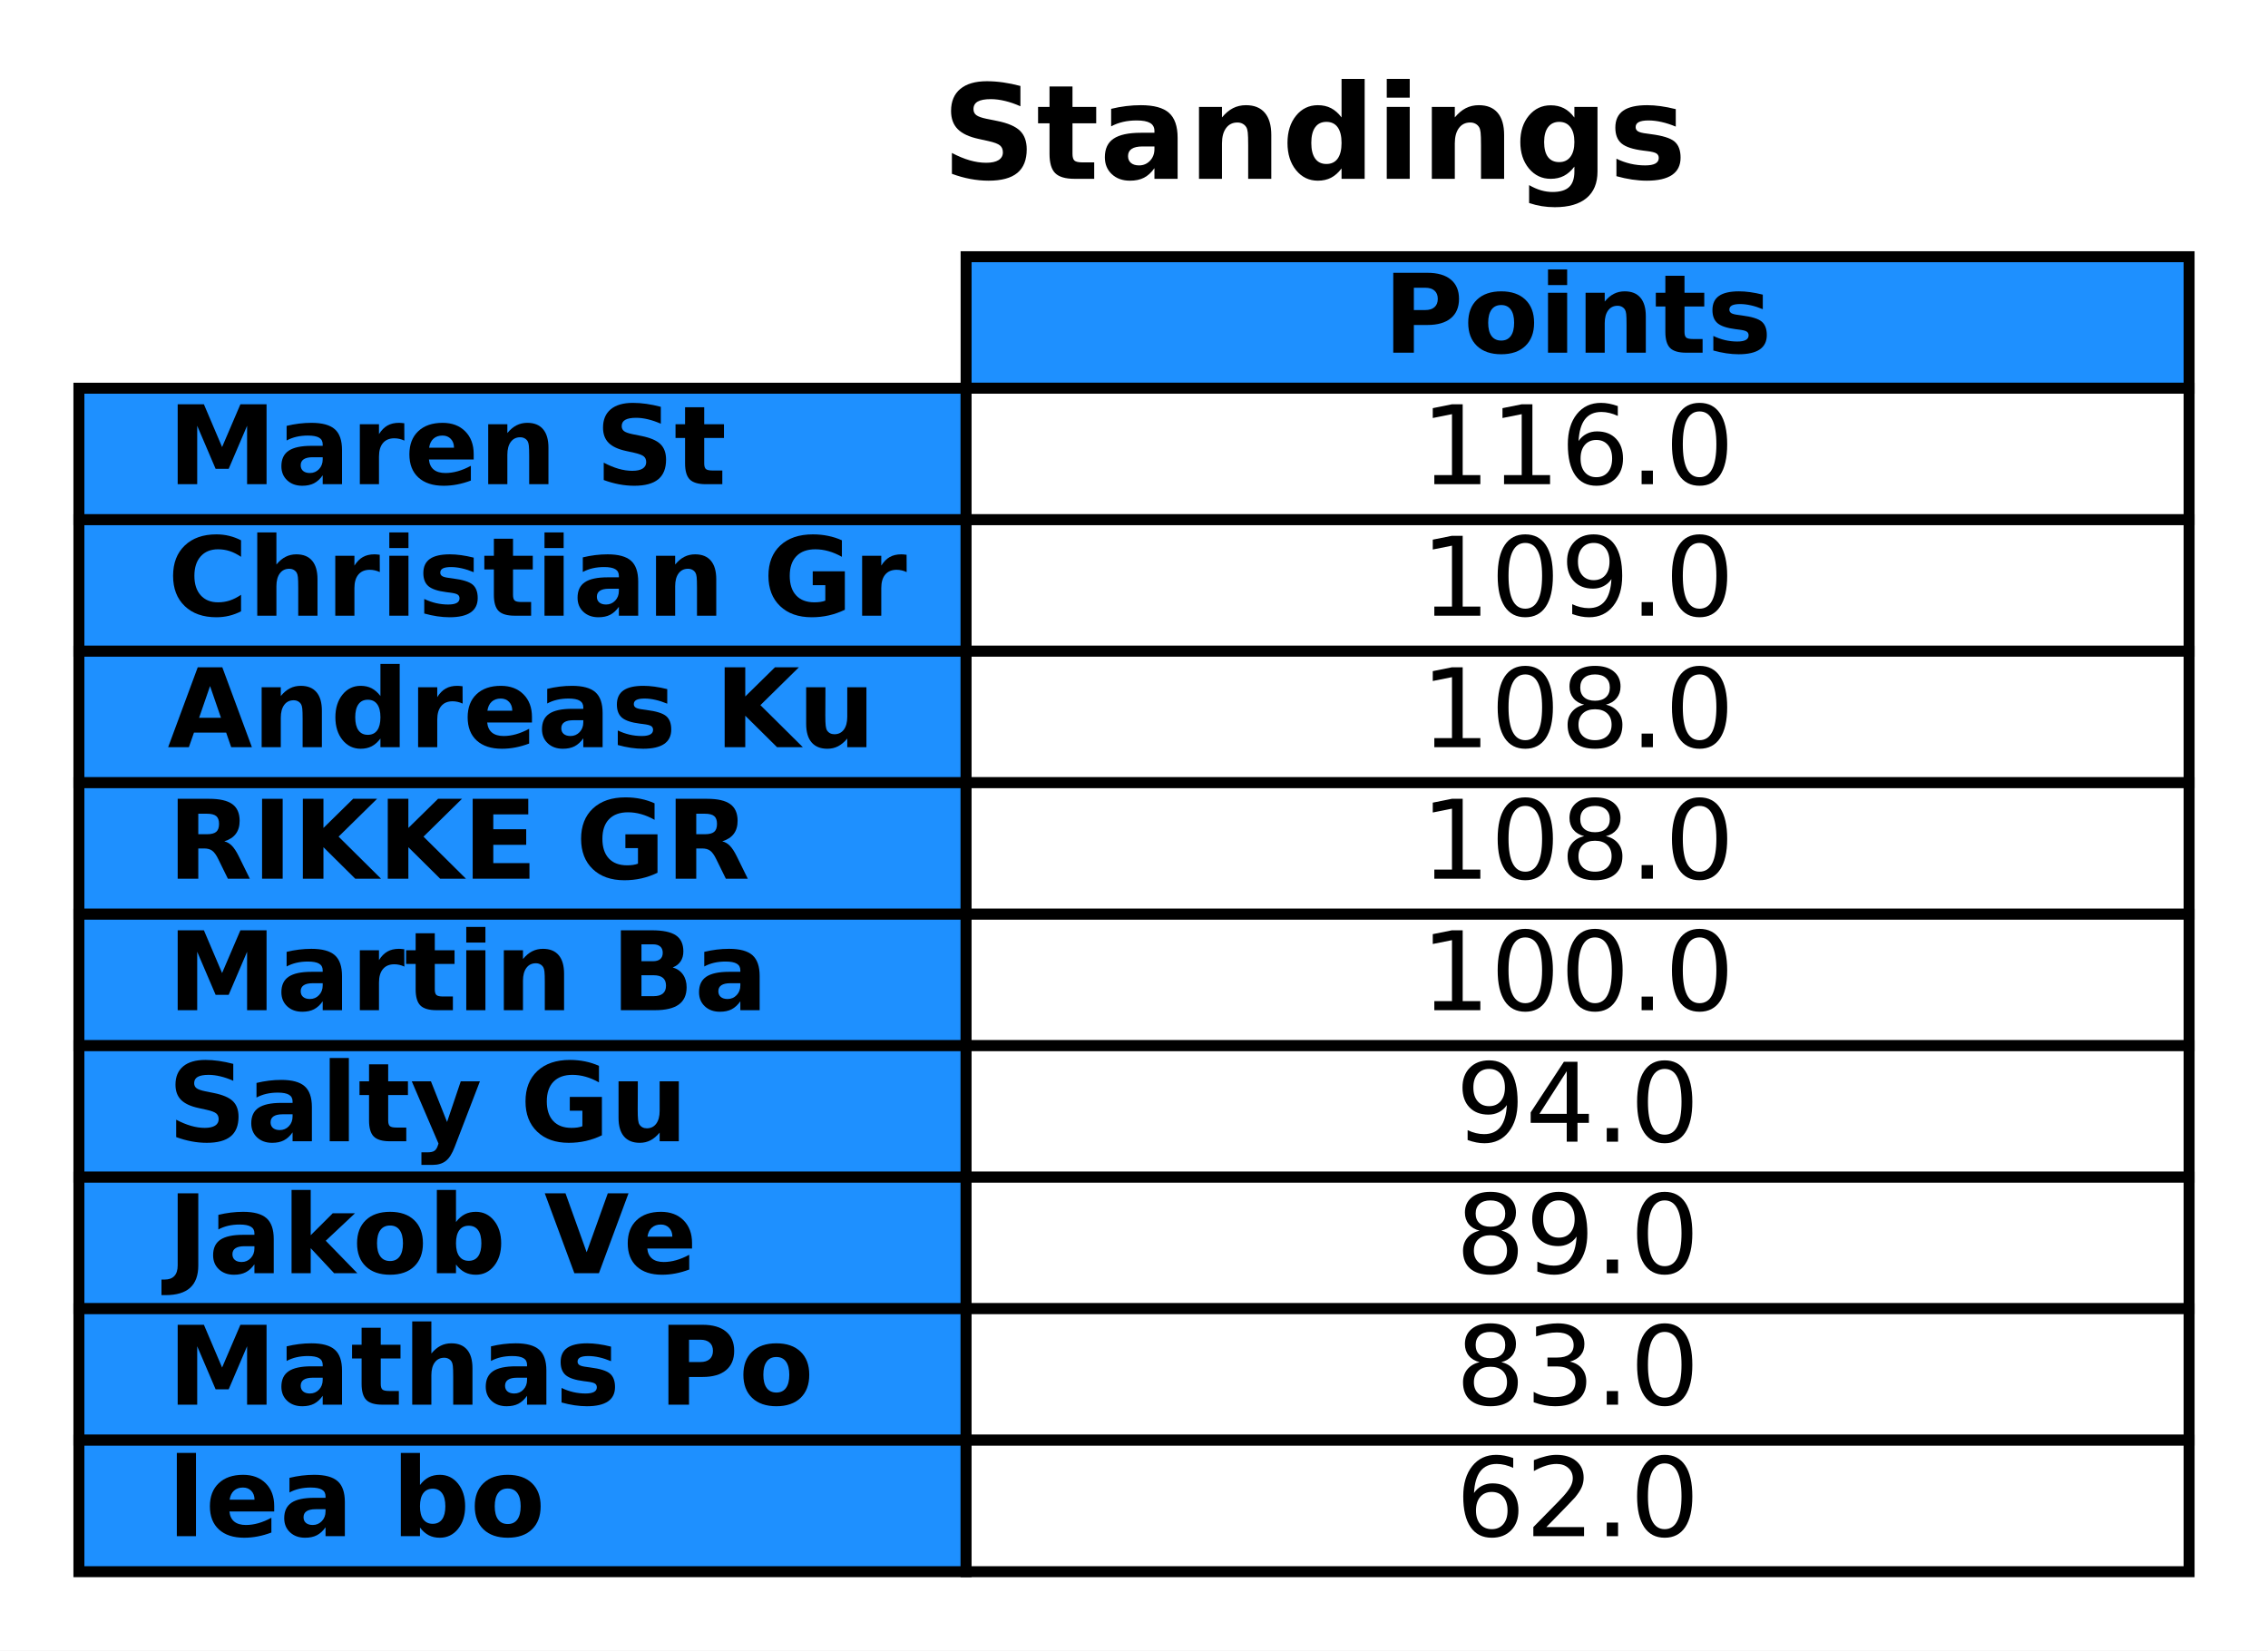
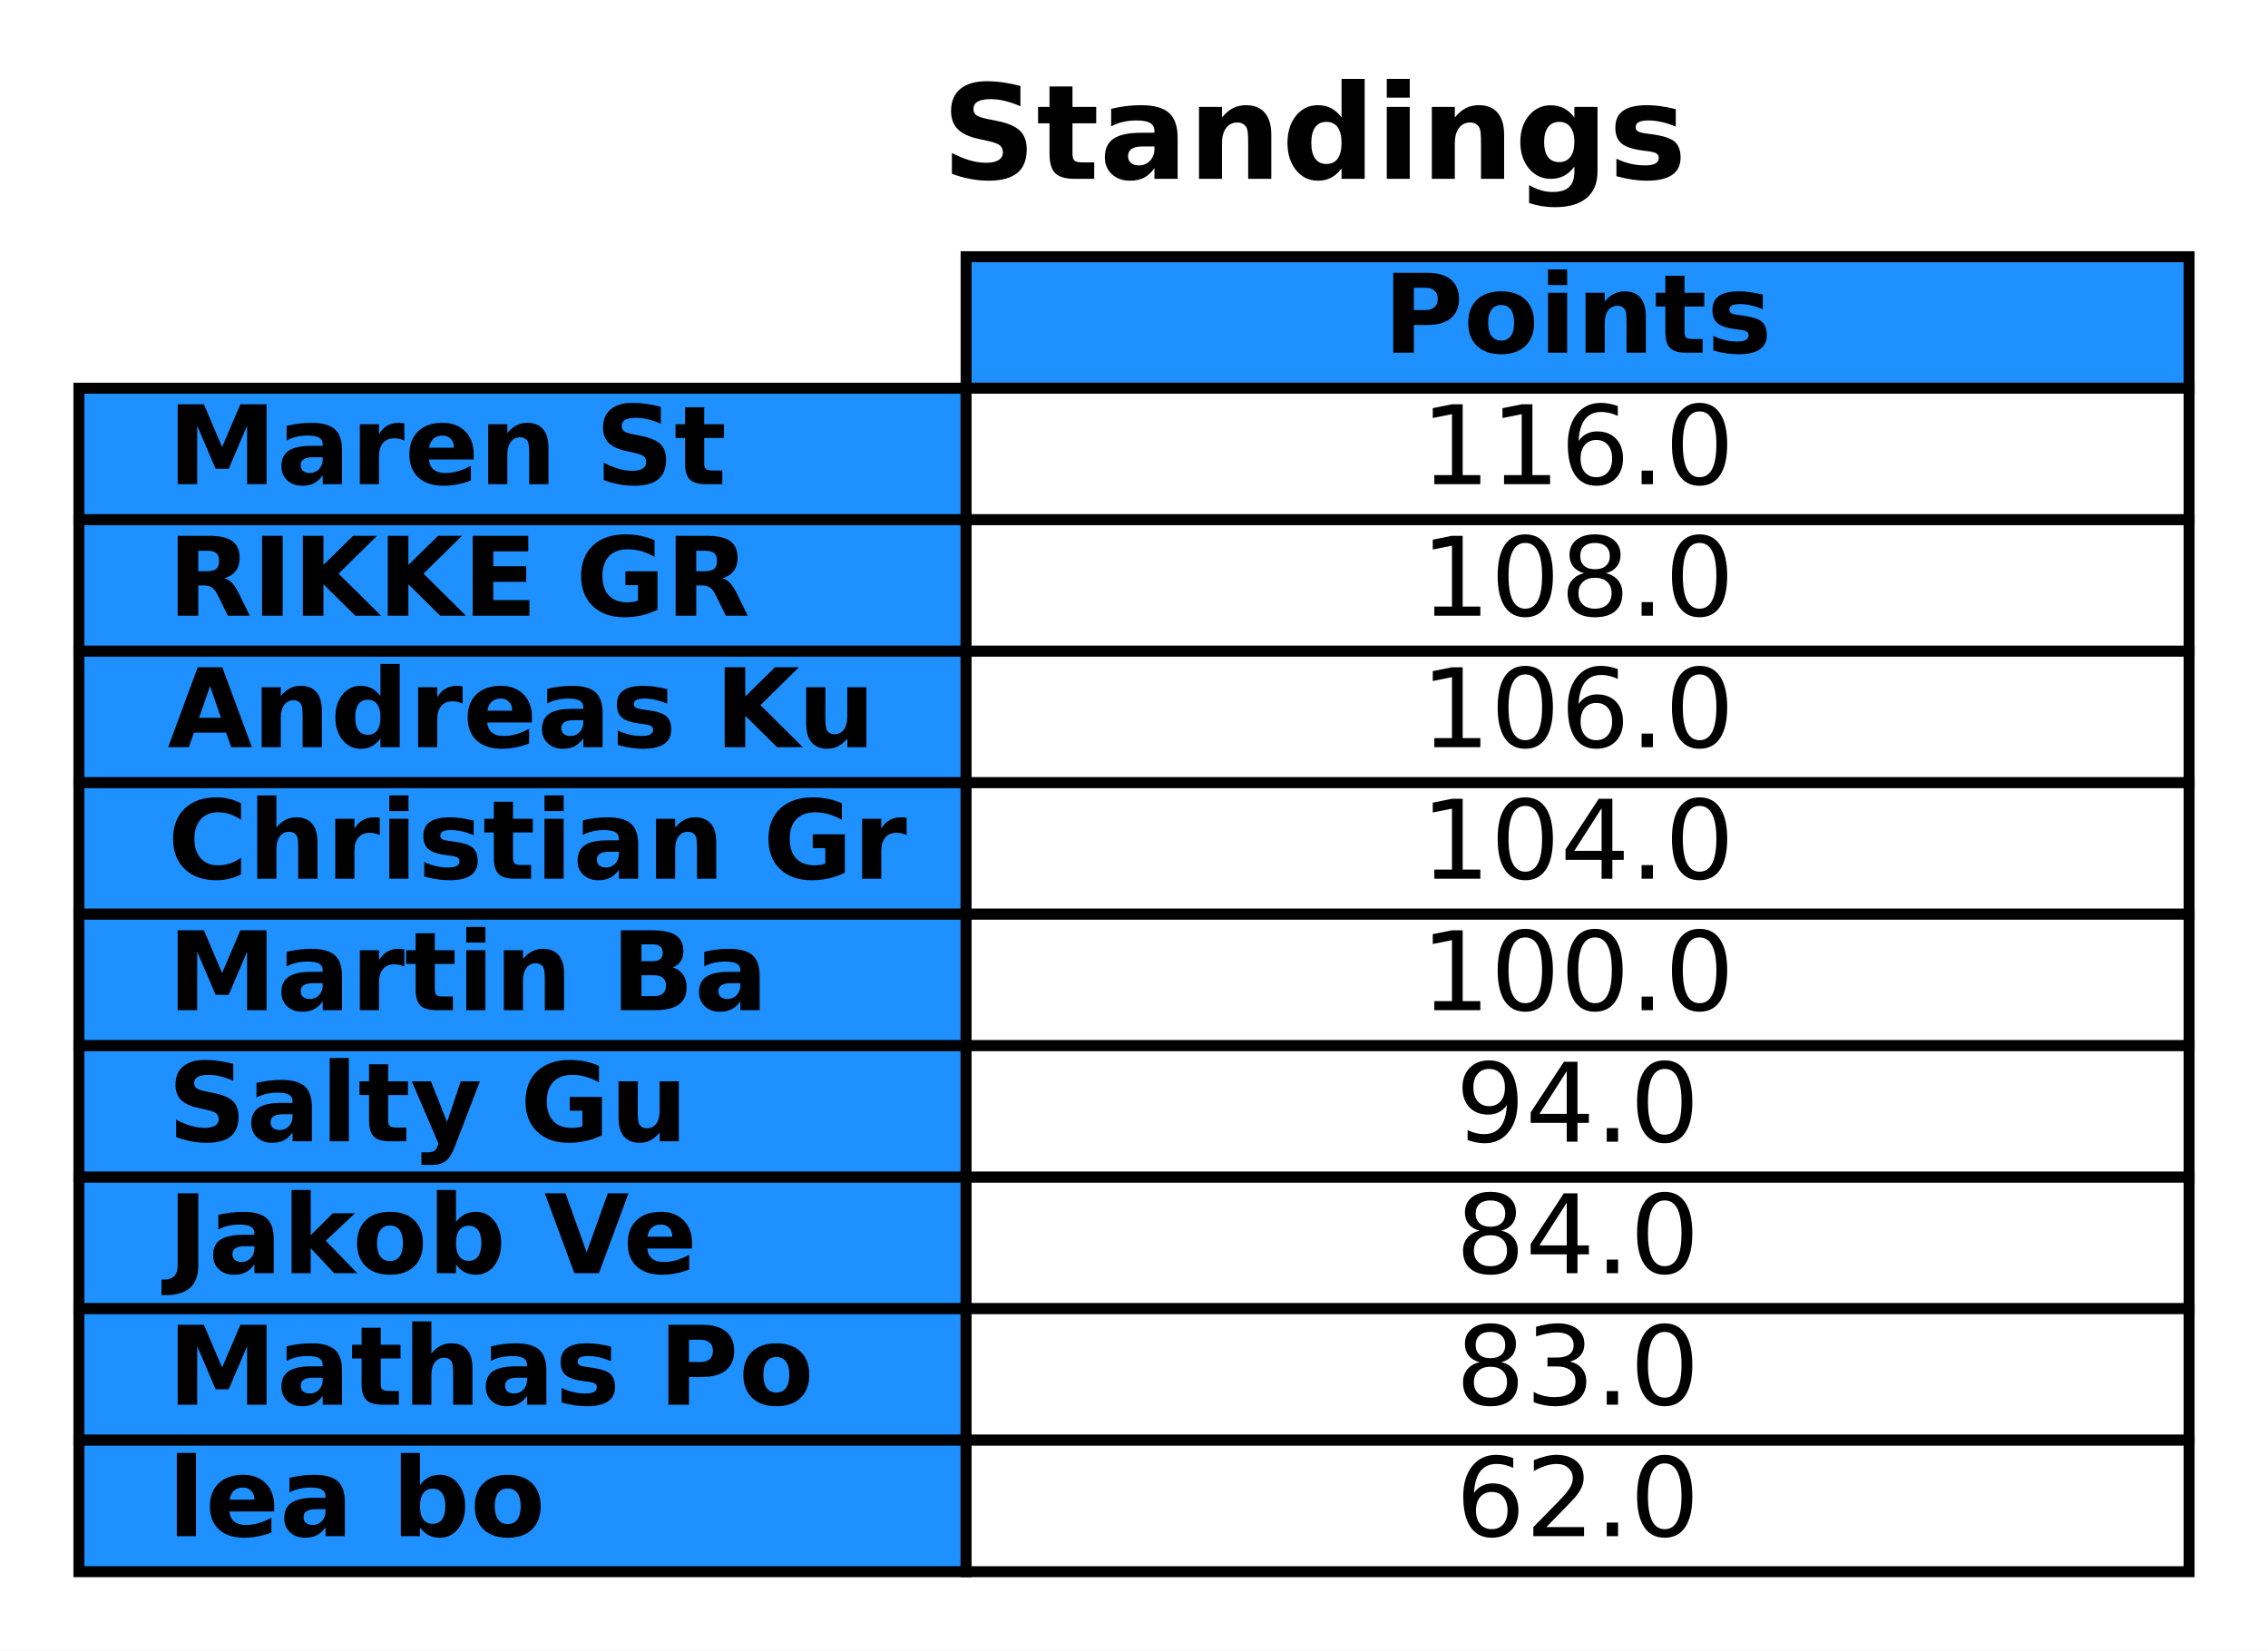
<svg xmlns="http://www.w3.org/2000/svg" xmlns:xlink="http://www.w3.org/1999/xlink" width="206.957pt" height="150.627pt" viewBox="0 0 206.957 150.627" version="1.1">
  <defs>
    <style type="text/css">*{stroke-linejoin: round; stroke-linecap: butt}</style>
  </defs>
  <g id="figure_1">
    <g id="patch_1">
      <path d="M 0 150.627  L 206.957 150.627  L 206.957 0  L 0 0  z " style="fill: #ffffff" />
    </g>
    <g id="axes_1">
      <g id="table_1">
        <g id="patch_2">
          <path d="M 88.157 35.427  L 199.757 35.427  L 199.757 23.427  L 88.157 23.427  z " style="fill: #1e90ff; stroke: #000000; stroke-linejoin: miter" />
        </g>
        <g id="text_1">
          <g transform="translate(126.2178 32.1863) scale(0.1 -0.1)">
            <defs>
              <path id="DejaVuSans-Bold-50" d="M 588 4666  L 2584 4666  Q 3475 4666 3951 4270  Q 4428 3875 4428 3144  Q 4428 2409 3951 2014  Q 3475 1619 2584 1619  L 1791 1619  L 1791 0  L 588 0  L 588 4666  z M 1791 3794  L 1791 2491  L 2456 2491  Q 2806 2491 2997 2661  Q 3188 2831 3188 3144  Q 3188 3456 2997 3625  Q 2806 3794 2456 3794  L 1791 3794  z " transform="scale(0.015625)" />
              <path id="DejaVuSans-Bold-6f" d="M 2203 2784  Q 1831 2784 1636 2517  Q 1441 2250 1441 1747  Q 1441 1244 1636 976  Q 1831 709 2203 709  Q 2569 709 2762 976  Q 2956 1244 2956 1747  Q 2956 2250 2762 2517  Q 2569 2784 2203 2784  z M 2203 3584  Q 3106 3584 3614 3096  Q 4122 2609 4122 1747  Q 4122 884 3614 396  Q 3106 -91 2203 -91  Q 1297 -91 786 396  Q 275 884 275 1747  Q 275 2609 786 3096  Q 1297 3584 2203 3584  z " transform="scale(0.015625)" />
              <path id="DejaVuSans-Bold-69" d="M 538 3500  L 1656 3500  L 1656 0  L 538 0  L 538 3500  z M 538 4863  L 1656 4863  L 1656 3950  L 538 3950  L 538 4863  z " transform="scale(0.015625)" />
              <path id="DejaVuSans-Bold-6e" d="M 4056 2131  L 4056 0  L 2931 0  L 2931 347  L 2931 1631  Q 2931 2084 2911 2256  Q 2891 2428 2841 2509  Q 2775 2619 2662 2680  Q 2550 2741 2406 2741  Q 2056 2741 1856 2470  Q 1656 2200 1656 1722  L 1656 0  L 538 0  L 538 3500  L 1656 3500  L 1656 2988  Q 1909 3294 2193 3439  Q 2478 3584 2822 3584  Q 3428 3584 3742 3212  Q 4056 2841 4056 2131  z " transform="scale(0.015625)" />
              <path id="DejaVuSans-Bold-74" d="M 1759 4494  L 1759 3500  L 2913 3500  L 2913 2700  L 1759 2700  L 1759 1216  Q 1759 972 1856 886  Q 1953 800 2241 800  L 2816 800  L 2816 0  L 1856 0  Q 1194 0 917 276  Q 641 553 641 1216  L 641 2700  L 84 2700  L 84 3500  L 641 3500  L 641 4494  L 1759 4494  z " transform="scale(0.015625)" />
              <path id="DejaVuSans-Bold-73" d="M 3272 3391  L 3272 2541  Q 2913 2691 2578 2766  Q 2244 2841 1947 2841  Q 1628 2841 1473 2761  Q 1319 2681 1319 2516  Q 1319 2381 1436 2309  Q 1553 2238 1856 2203  L 2053 2175  Q 2913 2066 3209 1816  Q 3506 1566 3506 1031  Q 3506 472 3093 190  Q 2681 -91 1863 -91  Q 1516 -91 1145 -36  Q 775 19 384 128  L 384 978  Q 719 816 1070 734  Q 1422 653 1784 653  Q 2113 653 2278 743  Q 2444 834 2444 1013  Q 2444 1163 2330 1236  Q 2216 1309 1875 1350  L 1678 1375  Q 931 1469 631 1722  Q 331 1975 331 2491  Q 331 3047 712 3315  Q 1094 3584 1881 3584  Q 2191 3584 2531 3537  Q 2872 3491 3272 3391  z " transform="scale(0.015625)" />
            </defs>
            <use xlink:href="#DejaVuSans-Bold-50" />
            <use xlink:href="#DejaVuSans-Bold-6f" x="73.291" />
            <use xlink:href="#DejaVuSans-Bold-69" x="141.992" />
            <use xlink:href="#DejaVuSans-Bold-6e" x="176.27" />
            <use xlink:href="#DejaVuSans-Bold-74" x="247.461" />
            <use xlink:href="#DejaVuSans-Bold-73" x="295.264" />
          </g>
        </g>
        <g id="patch_3">
          <path d="M 7.2 47.427  L 88.157 47.427  L 88.157 35.427  L 7.2 35.427  z " style="fill: #1e90ff; stroke: #000000; stroke-linejoin: miter" />
        </g>
        <g id="text_2">
          <g transform="translate(15.29569 44.1863) scale(0.1 -0.1)">
            <defs>
              <path id="DejaVuSans-Bold-4d" d="M 588 4666  L 2119 4666  L 3181 2169  L 4250 4666  L 5778 4666  L 5778 0  L 4641 0  L 4641 3413  L 3566 897  L 2803 897  L 1728 3413  L 1728 0  L 588 0  L 588 4666  z " transform="scale(0.015625)" />
              <path id="DejaVuSans-Bold-61" d="M 2106 1575  Q 1756 1575 1579 1456  Q 1403 1338 1403 1106  Q 1403 894 1545 773  Q 1688 653 1941 653  Q 2256 653 2472 879  Q 2688 1106 2688 1447  L 2688 1575  L 2106 1575  z M 3816 1997  L 3816 0  L 2688 0  L 2688 519  Q 2463 200 2181 54  Q 1900 -91 1497 -91  Q 953 -91 614 226  Q 275 544 275 1050  Q 275 1666 698 1953  Q 1122 2241 2028 2241  L 2688 2241  L 2688 2328  Q 2688 2594 2478 2717  Q 2269 2841 1825 2841  Q 1466 2841 1156 2769  Q 847 2697 581 2553  L 581 3406  Q 941 3494 1303 3539  Q 1666 3584 2028 3584  Q 2975 3584 3395 3211  Q 3816 2838 3816 1997  z " transform="scale(0.015625)" />
              <path id="DejaVuSans-Bold-72" d="M 3138 2547  Q 2991 2616 2845 2648  Q 2700 2681 2553 2681  Q 2122 2681 1889 2404  Q 1656 2128 1656 1613  L 1656 0  L 538 0  L 538 3500  L 1656 3500  L 1656 2925  Q 1872 3269 2151 3426  Q 2431 3584 2822 3584  Q 2878 3584 2943 3579  Q 3009 3575 3134 3559  L 3138 2547  z " transform="scale(0.015625)" />
              <path id="DejaVuSans-Bold-65" d="M 4031 1759  L 4031 1441  L 1416 1441  Q 1456 1047 1700 850  Q 1944 653 2381 653  Q 2734 653 3104 758  Q 3475 863 3866 1075  L 3866 213  Q 3469 63 3072 -14  Q 2675 -91 2278 -91  Q 1328 -91 801 392  Q 275 875 275 1747  Q 275 2603 792 3093  Q 1309 3584 2216 3584  Q 3041 3584 3536 3087  Q 4031 2591 4031 1759  z M 2881 2131  Q 2881 2450 2695 2645  Q 2509 2841 2209 2841  Q 1884 2841 1681 2658  Q 1478 2475 1428 2131  L 2881 2131  z " transform="scale(0.015625)" />
              <path id="DejaVuSans-Bold-20" transform="scale(0.015625)" />
              <path id="DejaVuSans-Bold-53" d="M 3834 4519  L 3834 3531  Q 3450 3703 3084 3790  Q 2719 3878 2394 3878  Q 1963 3878 1756 3759  Q 1550 3641 1550 3391  Q 1550 3203 1689 3098  Q 1828 2994 2194 2919  L 2706 2816  Q 3484 2659 3812 2340  Q 4141 2022 4141 1434  Q 4141 663 3683 286  Q 3225 -91 2284 -91  Q 1841 -91 1394 -6  Q 947 78 500 244  L 500 1259  Q 947 1022 1364 901  Q 1781 781 2169 781  Q 2563 781 2772 912  Q 2981 1044 2981 1288  Q 2981 1506 2839 1625  Q 2697 1744 2272 1838  L 1806 1941  Q 1106 2091 782 2419  Q 459 2747 459 3303  Q 459 4000 909 4375  Q 1359 4750 2203 4750  Q 2588 4750 2994 4692  Q 3400 4634 3834 4519  z " transform="scale(0.015625)" />
            </defs>
            <use xlink:href="#DejaVuSans-Bold-4d" />
            <use xlink:href="#DejaVuSans-Bold-61" x="99.512" />
            <use xlink:href="#DejaVuSans-Bold-72" x="166.992" />
            <use xlink:href="#DejaVuSans-Bold-65" x="216.309" />
            <use xlink:href="#DejaVuSans-Bold-6e" x="284.131" />
            <use xlink:href="#DejaVuSans-Bold-20" x="355.322" />
            <use xlink:href="#DejaVuSans-Bold-53" x="390.137" />
            <use xlink:href="#DejaVuSans-Bold-74" x="462.158" />
          </g>
        </g>
        <g id="patch_4">
          <path d="M 88.157 47.427  L 199.757 47.427  L 199.757 35.427  L 88.157 35.427  z " style="fill: #ffffff; stroke: #000000; stroke-linejoin: miter" />
        </g>
        <g id="text_3">
          <g transform="translate(129.6428 44.1863) scale(0.1 -0.1)">
            <defs>
              <path id="DejaVuSans-31" d="M 794 531  L 1825 531  L 1825 4091  L 703 3866  L 703 4441  L 1819 4666  L 2450 4666  L 2450 531  L 3481 531  L 3481 0  L 794 0  L 794 531  z " transform="scale(0.015625)" />
              <path id="DejaVuSans-36" d="M 2113 2584  Q 1688 2584 1439 2293  Q 1191 2003 1191 1497  Q 1191 994 1439 701  Q 1688 409 2113 409  Q 2538 409 2786 701  Q 3034 994 3034 1497  Q 3034 2003 2786 2293  Q 2538 2584 2113 2584  z M 3366 4563  L 3366 3988  Q 3128 4100 2886 4159  Q 2644 4219 2406 4219  Q 1781 4219 1451 3797  Q 1122 3375 1075 2522  Q 1259 2794 1537 2939  Q 1816 3084 2150 3084  Q 2853 3084 3261 2657  Q 3669 2231 3669 1497  Q 3669 778 3244 343  Q 2819 -91 2113 -91  Q 1303 -91 875 529  Q 447 1150 447 2328  Q 447 3434 972 4092  Q 1497 4750 2381 4750  Q 2619 4750 2861 4703  Q 3103 4656 3366 4563  z " transform="scale(0.015625)" />
              <path id="DejaVuSans-2e" d="M 684 794  L 1344 794  L 1344 0  L 684 0  L 684 794  z " transform="scale(0.015625)" />
              <path id="DejaVuSans-30" d="M 2034 4250  Q 1547 4250 1301 3770  Q 1056 3291 1056 2328  Q 1056 1369 1301 889  Q 1547 409 2034 409  Q 2525 409 2770 889  Q 3016 1369 3016 2328  Q 3016 3291 2770 3770  Q 2525 4250 2034 4250  z M 2034 4750  Q 2819 4750 3233 4129  Q 3647 3509 3647 2328  Q 3647 1150 3233 529  Q 2819 -91 2034 -91  Q 1250 -91 836 529  Q 422 1150 422 2328  Q 422 3509 836 4129  Q 1250 4750 2034 4750  z " transform="scale(0.015625)" />
            </defs>
            <use xlink:href="#DejaVuSans-31" />
            <use xlink:href="#DejaVuSans-31" x="63.623" />
            <use xlink:href="#DejaVuSans-36" x="127.246" />
            <use xlink:href="#DejaVuSans-2e" x="190.869" />
            <use xlink:href="#DejaVuSans-30" x="222.656" />
          </g>
        </g>
        <g id="patch_5">
          <path d="M 7.2 59.427  L 88.157 59.427  L 88.157 47.427  L 7.2 47.427  z " style="fill: #1e90ff; stroke: #000000; stroke-linejoin: miter" />
        </g>
        <g id="text_4">
          <g transform="translate(15.29569 56.1863) scale(0.1 -0.1)">
            <defs>
+               <path id="DejaVuSans-Bold-52" d="M 2297 2597  Q 2675 2597 2839 2737  Q 3003 2878 3003 3200  Q 3003 3519 2839 3656  Q 2675 3794 2297 3794  L 1791 3794  L 1791 2597  L 2297 2597  z M 1791 1766  L 1791 0  L 588 0  L 588 4666  L 2425 4666  Q 3347 4666 3776 4356  Q 4206 4047 4206 3378  Q 4206 2916 3982 2619  Q 3759 2322 3309 2181  Q 3556 2125 3751 1926  Q 3947 1728 4147 1325  L 4800 0  L 3519 0  L 2950 1159  Q 2778 1509 2601 1637  Q 2425 1766 2131 1766  L 1791 1766  z " transform="scale(0.015625)" />
+               <path id="DejaVuSans-Bold-49" d="M 588 4666  L 1791 4666  L 1791 0  L 588 0  L 588 4666  z " transform="scale(0.015625)" />
+               <path id="DejaVuSans-Bold-4b" d="M 588 4666  L 1791 4666  L 1791 2963  L 3525 4666  L 4922 4666  L 2675 2456  L 5153 0  L 3647 0  L 1791 1838  L 1791 0  L 588 0  L 588 4666  z " transform="scale(0.015625)" />
+               <path id="DejaVuSans-Bold-45" d="M 588 4666  L 3834 4666  L 3834 3756  L 1791 3756  L 1791 2888  L 3713 2888  L 3713 1978  L 1791 1978  L 1791 909  L 3903 909  L 3903 0  L 588 0  L 588 4666  z " transform="scale(0.015625)" />
+               <path id="DejaVuSans-Bold-47" d="M 4781 347  Q 4331 128 3847 18  Q 3363 -91 2847 -91  Q 1681 -91 1000 561  Q 319 1213 319 2328  Q 319 3456 1012 4103  Q 1706 4750 2913 4750  Q 3378 4750 3804 4662  Q 4231 4575 4609 4403  L 4609 3438  Q 4219 3659 3833 3768  Q 3447 3878 3059 3878  Q 2341 3878 1952 3476  Q 1563 3075 1563 2328  Q 1563 1588 1938 1184  Q 2313 781 3003 781  Q 3191 781 3352 804  Q 3513 828 3641 878  L 3641 1784  L 2906 1784  L 2906 2591  L 4781 2591  L 4781 347  z " transform="scale(0.015625)" />
+             </defs>
+             <use xlink:href="#DejaVuSans-Bold-52" />
+             <use xlink:href="#DejaVuSans-Bold-49" x="77.002" />
+             <use xlink:href="#DejaVuSans-Bold-4b" x="114.209" />
+             <use xlink:href="#DejaVuSans-Bold-4b" x="191.699" />
+             <use xlink:href="#DejaVuSans-Bold-45" x="269.189" />
+             <use xlink:href="#DejaVuSans-Bold-20" x="337.5" />
+             <use xlink:href="#DejaVuSans-Bold-47" x="372.314" />
+             <use xlink:href="#DejaVuSans-Bold-52" x="454.395" />
+           </g>
+         </g>
+         <g id="patch_6">
+           <path d="M 88.157 59.427  L 199.757 59.427  L 199.757 47.427  L 88.157 47.427  z " style="fill: #ffffff; stroke: #000000; stroke-linejoin: miter" />
+         </g>
+         <g id="text_5">
+           <g transform="translate(129.6428 56.1863) scale(0.1 -0.1)">
+             <defs>
+               <path id="DejaVuSans-38" d="M 2034 2216  Q 1584 2216 1326 1975  Q 1069 1734 1069 1313  Q 1069 891 1326 650  Q 1584 409 2034 409  Q 2484 409 2743 651  Q 3003 894 3003 1313  Q 3003 1734 2745 1975  Q 2488 2216 2034 2216  z M 1403 2484  Q 997 2584 770 2862  Q 544 3141 544 3541  Q 544 4100 942 4425  Q 1341 4750 2034 4750  Q 2731 4750 3128 4425  Q 3525 4100 3525 3541  Q 3525 3141 3298 2862  Q 3072 2584 2669 2484  Q 3125 2378 3379 2068  Q 3634 1759 3634 1313  Q 3634 634 3220 271  Q 2806 -91 2034 -91  Q 1263 -91 848 271  Q 434 634 434 1313  Q 434 1759 690 2068  Q 947 2378 1403 2484  z M 1172 3481  Q 1172 3119 1398 2916  Q 1625 2713 2034 2713  Q 2441 2713 2670 2916  Q 2900 3119 2900 3481  Q 2900 3844 2670 4047  Q 2441 4250 2034 4250  Q 1625 4250 1398 4047  Q 1172 3844 1172 3481  z " transform="scale(0.015625)" />
+             </defs>
+             <use xlink:href="#DejaVuSans-31" />
+             <use xlink:href="#DejaVuSans-30" x="63.623" />
+             <use xlink:href="#DejaVuSans-38" x="127.246" />
+             <use xlink:href="#DejaVuSans-2e" x="190.869" />
+             <use xlink:href="#DejaVuSans-30" x="222.656" />
+           </g>
+         </g>
+         <g id="patch_7">
+           <path d="M 7.2 71.427  L 88.157 71.427  L 88.157 59.427  L 7.2 59.427  z " style="fill: #1e90ff; stroke: #000000; stroke-linejoin: miter" />
+         </g>
+         <g id="text_6">
+           <g transform="translate(15.29569 68.1863) scale(0.1 -0.1)">
+             <defs>
+               <path id="DejaVuSans-Bold-41" d="M 3419 850  L 1538 850  L 1241 0  L 31 0  L 1759 4666  L 3194 4666  L 4922 0  L 3713 0  L 3419 850  z M 1838 1716  L 3116 1716  L 2478 3572  L 1838 1716  z " transform="scale(0.015625)" />
+               <path id="DejaVuSans-Bold-64" d="M 2919 2988  L 2919 4863  L 4044 4863  L 4044 0  L 2919 0  L 2919 506  Q 2688 197 2409 53  Q 2131 -91 1766 -91  Q 1119 -91 703 423  Q 288 938 288 1747  Q 288 2556 703 3070  Q 1119 3584 1766 3584  Q 2128 3584 2408 3439  Q 2688 3294 2919 2988  z M 2181 722  Q 2541 722 2730 984  Q 2919 1247 2919 1747  Q 2919 2247 2730 2509  Q 2541 2772 2181 2772  Q 1825 2772 1636 2509  Q 1447 2247 1447 1747  Q 1447 1247 1636 984  Q 1825 722 2181 722  z " transform="scale(0.015625)" />
+               <path id="DejaVuSans-Bold-75" d="M 500 1363  L 500 3500  L 1625 3500  L 1625 3150  Q 1625 2866 1622 2436  Q 1619 2006 1619 1863  Q 1619 1441 1641 1255  Q 1663 1069 1716 984  Q 1784 875 1895 815  Q 2006 756 2150 756  Q 2500 756 2700 1025  Q 2900 1294 2900 1772  L 2900 3500  L 4019 3500  L 4019 0  L 2900 0  L 2900 506  Q 2647 200 2364 54  Q 2081 -91 1741 -91  Q 1134 -91 817 281  Q 500 653 500 1363  z " transform="scale(0.015625)" />
+             </defs>
+             <use xlink:href="#DejaVuSans-Bold-41" />
+             <use xlink:href="#DejaVuSans-Bold-6e" x="77.393" />
+             <use xlink:href="#DejaVuSans-Bold-64" x="148.584" />
+             <use xlink:href="#DejaVuSans-Bold-72" x="220.166" />
+             <use xlink:href="#DejaVuSans-Bold-65" x="269.482" />
+             <use xlink:href="#DejaVuSans-Bold-61" x="337.305" />
+             <use xlink:href="#DejaVuSans-Bold-73" x="404.785" />
+             <use xlink:href="#DejaVuSans-Bold-20" x="464.307" />
+             <use xlink:href="#DejaVuSans-Bold-4b" x="499.121" />
+             <use xlink:href="#DejaVuSans-Bold-75" x="574.861" />
+           </g>
+         </g>
+         <g id="patch_8">
+           <path d="M 88.157 71.427  L 199.757 71.427  L 199.757 59.427  L 88.157 59.427  z " style="fill: #ffffff; stroke: #000000; stroke-linejoin: miter" />
+         </g>
+         <g id="text_7">
+           <g transform="translate(129.6428 68.1863) scale(0.1 -0.1)">
+             <use xlink:href="#DejaVuSans-31" />
+             <use xlink:href="#DejaVuSans-30" x="63.623" />
+             <use xlink:href="#DejaVuSans-36" x="127.246" />
+             <use xlink:href="#DejaVuSans-2e" x="190.869" />
+             <use xlink:href="#DejaVuSans-30" x="222.656" />
+           </g>
+         </g>
+         <g id="patch_9">
+           <path d="M 7.2 83.427  L 88.157 83.427  L 88.157 71.427  L 7.2 71.427  z " style="fill: #1e90ff; stroke: #000000; stroke-linejoin: miter" />
+         </g>
+         <g id="text_8">
+           <g transform="translate(15.29569 80.1863) scale(0.1 -0.1)">
+             <defs>
              <path id="DejaVuSans-Bold-43" d="M 4288 256  Q 3956 84 3597 -3  Q 3238 -91 2847 -91  Q 1681 -91 1000 561  Q 319 1213 319 2328  Q 319 3447 1000 4098  Q 1681 4750 2847 4750  Q 3238 4750 3597 4662  Q 3956 4575 4288 4403  L 4288 3438  Q 3953 3666 3628 3772  Q 3303 3878 2944 3878  Q 2300 3878 1931 3465  Q 1563 3053 1563 2328  Q 1563 1606 1931 1193  Q 2300 781 2944 781  Q 3303 781 3628 887  Q 3953 994 4288 1222  L 4288 256  z " transform="scale(0.015625)" />
              <path id="DejaVuSans-Bold-68" d="M 4056 2131  L 4056 0  L 2931 0  L 2931 347  L 2931 1625  Q 2931 2084 2911 2256  Q 2891 2428 2841 2509  Q 2775 2619 2662 2680  Q 2550 2741 2406 2741  Q 2056 2741 1856 2470  Q 1656 2200 1656 1722  L 1656 0  L 538 0  L 538 4863  L 1656 4863  L 1656 2988  Q 1909 3294 2193 3439  Q 2478 3584 2822 3584  Q 3428 3584 3742 3212  Q 4056 2841 4056 2131  z " transform="scale(0.015625)" />
-               <path id="DejaVuSans-Bold-47" d="M 4781 347  Q 4331 128 3847 18  Q 3363 -91 2847 -91  Q 1681 -91 1000 561  Q 319 1213 319 2328  Q 319 3456 1012 4103  Q 1706 4750 2913 4750  Q 3378 4750 3804 4662  Q 4231 4575 4609 4403  L 4609 3438  Q 4219 3659 3833 3768  Q 3447 3878 3059 3878  Q 2341 3878 1952 3476  Q 1563 3075 1563 2328  Q 1563 1588 1938 1184  Q 2313 781 3003 781  Q 3191 781 3352 804  Q 3513 828 3641 878  L 3641 1784  L 2906 1784  L 2906 2591  L 4781 2591  L 4781 347  z " transform="scale(0.015625)" />
            </defs>
            <use xlink:href="#DejaVuSans-Bold-43" />
            <use xlink:href="#DejaVuSans-Bold-68" x="73.389" />
            <use xlink:href="#DejaVuSans-Bold-72" x="144.58" />
            <use xlink:href="#DejaVuSans-Bold-69" x="193.896" />
            <use xlink:href="#DejaVuSans-Bold-73" x="228.174" />
            <use xlink:href="#DejaVuSans-Bold-74" x="287.695" />
            <use xlink:href="#DejaVuSans-Bold-69" x="335.498" />
            <use xlink:href="#DejaVuSans-Bold-61" x="369.775" />
            <use xlink:href="#DejaVuSans-Bold-6e" x="437.256" />
            <use xlink:href="#DejaVuSans-Bold-20" x="508.447" />
            <use xlink:href="#DejaVuSans-Bold-47" x="543.262" />
            <use xlink:href="#DejaVuSans-Bold-72" x="625.342" />
          </g>
        </g>
-         <g id="patch_6">
-           <path d="M 88.157 59.427  L 199.757 59.427  L 199.757 47.427  L 88.157 47.427  z " style="fill: #ffffff; stroke: #000000; stroke-linejoin: miter" />
-         </g>
-         <g id="text_5">
-           <g transform="translate(129.6428 56.1863) scale(0.1 -0.1)">
-             <defs>
-               <path id="DejaVuSans-39" d="M 703 97  L 703 672  Q 941 559 1184 500  Q 1428 441 1663 441  Q 2288 441 2617 861  Q 2947 1281 2994 2138  Q 2813 1869 2534 1725  Q 2256 1581 1919 1581  Q 1219 1581 811 2004  Q 403 2428 403 3163  Q 403 3881 828 4315  Q 1253 4750 1959 4750  Q 2769 4750 3195 4129  Q 3622 3509 3622 2328  Q 3622 1225 3098 567  Q 2575 -91 1691 -91  Q 1453 -91 1209 -44  Q 966 3 703 97  z M 1959 2075  Q 2384 2075 2632 2365  Q 2881 2656 2881 3163  Q 2881 3666 2632 3958  Q 2384 4250 1959 4250  Q 1534 4250 1286 3958  Q 1038 3666 1038 3163  Q 1038 2656 1286 2365  Q 1534 2075 1959 2075  z " transform="scale(0.015625)" />
-             </defs>
-             <use xlink:href="#DejaVuSans-31" />
-             <use xlink:href="#DejaVuSans-30" x="63.623" />
-             <use xlink:href="#DejaVuSans-39" x="127.246" />
-             <use xlink:href="#DejaVuSans-2e" x="190.869" />
-             <use xlink:href="#DejaVuSans-30" x="222.656" />
-           </g>
-         </g>
-         <g id="patch_7">
-           <path d="M 7.2 71.427  L 88.157 71.427  L 88.157 59.427  L 7.2 59.427  z " style="fill: #1e90ff; stroke: #000000; stroke-linejoin: miter" />
-         </g>
-         <g id="text_6">
-           <g transform="translate(15.29569 68.1863) scale(0.1 -0.1)">
-             <defs>
-               <path id="DejaVuSans-Bold-41" d="M 3419 850  L 1538 850  L 1241 0  L 31 0  L 1759 4666  L 3194 4666  L 4922 0  L 3713 0  L 3419 850  z M 1838 1716  L 3116 1716  L 2478 3572  L 1838 1716  z " transform="scale(0.015625)" />
-               <path id="DejaVuSans-Bold-64" d="M 2919 2988  L 2919 4863  L 4044 4863  L 4044 0  L 2919 0  L 2919 506  Q 2688 197 2409 53  Q 2131 -91 1766 -91  Q 1119 -91 703 423  Q 288 938 288 1747  Q 288 2556 703 3070  Q 1119 3584 1766 3584  Q 2128 3584 2408 3439  Q 2688 3294 2919 2988  z M 2181 722  Q 2541 722 2730 984  Q 2919 1247 2919 1747  Q 2919 2247 2730 2509  Q 2541 2772 2181 2772  Q 1825 2772 1636 2509  Q 1447 2247 1447 1747  Q 1447 1247 1636 984  Q 1825 722 2181 722  z " transform="scale(0.015625)" />
-               <path id="DejaVuSans-Bold-4b" d="M 588 4666  L 1791 4666  L 1791 2963  L 3525 4666  L 4922 4666  L 2675 2456  L 5153 0  L 3647 0  L 1791 1838  L 1791 0  L 588 0  L 588 4666  z " transform="scale(0.015625)" />
-               <path id="DejaVuSans-Bold-75" d="M 500 1363  L 500 3500  L 1625 3500  L 1625 3150  Q 1625 2866 1622 2436  Q 1619 2006 1619 1863  Q 1619 1441 1641 1255  Q 1663 1069 1716 984  Q 1784 875 1895 815  Q 2006 756 2150 756  Q 2500 756 2700 1025  Q 2900 1294 2900 1772  L 2900 3500  L 4019 3500  L 4019 0  L 2900 0  L 2900 506  Q 2647 200 2364 54  Q 2081 -91 1741 -91  Q 1134 -91 817 281  Q 500 653 500 1363  z " transform="scale(0.015625)" />
-             </defs>
-             <use xlink:href="#DejaVuSans-Bold-41" />
-             <use xlink:href="#DejaVuSans-Bold-6e" x="77.393" />
-             <use xlink:href="#DejaVuSans-Bold-64" x="148.584" />
-             <use xlink:href="#DejaVuSans-Bold-72" x="220.166" />
-             <use xlink:href="#DejaVuSans-Bold-65" x="269.482" />
-             <use xlink:href="#DejaVuSans-Bold-61" x="337.305" />
-             <use xlink:href="#DejaVuSans-Bold-73" x="404.785" />
-             <use xlink:href="#DejaVuSans-Bold-20" x="464.307" />
-             <use xlink:href="#DejaVuSans-Bold-4b" x="499.121" />
-             <use xlink:href="#DejaVuSans-Bold-75" x="574.861" />
-           </g>
-         </g>
-         <g id="patch_8">
-           <path d="M 88.157 71.427  L 199.757 71.427  L 199.757 59.427  L 88.157 59.427  z " style="fill: #ffffff; stroke: #000000; stroke-linejoin: miter" />
-         </g>
-         <g id="text_7">
-           <g transform="translate(129.6428 68.1863) scale(0.1 -0.1)">
-             <defs>
-               <path id="DejaVuSans-38" d="M 2034 2216  Q 1584 2216 1326 1975  Q 1069 1734 1069 1313  Q 1069 891 1326 650  Q 1584 409 2034 409  Q 2484 409 2743 651  Q 3003 894 3003 1313  Q 3003 1734 2745 1975  Q 2488 2216 2034 2216  z M 1403 2484  Q 997 2584 770 2862  Q 544 3141 544 3541  Q 544 4100 942 4425  Q 1341 4750 2034 4750  Q 2731 4750 3128 4425  Q 3525 4100 3525 3541  Q 3525 3141 3298 2862  Q 3072 2584 2669 2484  Q 3125 2378 3379 2068  Q 3634 1759 3634 1313  Q 3634 634 3220 271  Q 2806 -91 2034 -91  Q 1263 -91 848 271  Q 434 634 434 1313  Q 434 1759 690 2068  Q 947 2378 1403 2484  z M 1172 3481  Q 1172 3119 1398 2916  Q 1625 2713 2034 2713  Q 2441 2713 2670 2916  Q 2900 3119 2900 3481  Q 2900 3844 2670 4047  Q 2441 4250 2034 4250  Q 1625 4250 1398 4047  Q 1172 3844 1172 3481  z " transform="scale(0.015625)" />
-             </defs>
-             <use xlink:href="#DejaVuSans-31" />
-             <use xlink:href="#DejaVuSans-30" x="63.623" />
-             <use xlink:href="#DejaVuSans-38" x="127.246" />
-             <use xlink:href="#DejaVuSans-2e" x="190.869" />
-             <use xlink:href="#DejaVuSans-30" x="222.656" />
-           </g>
-         </g>
-         <g id="patch_9">
-           <path d="M 7.2 83.427  L 88.157 83.427  L 88.157 71.427  L 7.2 71.427  z " style="fill: #1e90ff; stroke: #000000; stroke-linejoin: miter" />
-         </g>
-         <g id="text_8">
-           <g transform="translate(15.29569 80.1863) scale(0.1 -0.1)">
-             <defs>
-               <path id="DejaVuSans-Bold-52" d="M 2297 2597  Q 2675 2597 2839 2737  Q 3003 2878 3003 3200  Q 3003 3519 2839 3656  Q 2675 3794 2297 3794  L 1791 3794  L 1791 2597  L 2297 2597  z M 1791 1766  L 1791 0  L 588 0  L 588 4666  L 2425 4666  Q 3347 4666 3776 4356  Q 4206 4047 4206 3378  Q 4206 2916 3982 2619  Q 3759 2322 3309 2181  Q 3556 2125 3751 1926  Q 3947 1728 4147 1325  L 4800 0  L 3519 0  L 2950 1159  Q 2778 1509 2601 1637  Q 2425 1766 2131 1766  L 1791 1766  z " transform="scale(0.015625)" />
-               <path id="DejaVuSans-Bold-49" d="M 588 4666  L 1791 4666  L 1791 0  L 588 0  L 588 4666  z " transform="scale(0.015625)" />
-               <path id="DejaVuSans-Bold-45" d="M 588 4666  L 3834 4666  L 3834 3756  L 1791 3756  L 1791 2888  L 3713 2888  L 3713 1978  L 1791 1978  L 1791 909  L 3903 909  L 3903 0  L 588 0  L 588 4666  z " transform="scale(0.015625)" />
-             </defs>
-             <use xlink:href="#DejaVuSans-Bold-52" />
-             <use xlink:href="#DejaVuSans-Bold-49" x="77.002" />
-             <use xlink:href="#DejaVuSans-Bold-4b" x="114.209" />
-             <use xlink:href="#DejaVuSans-Bold-4b" x="191.699" />
-             <use xlink:href="#DejaVuSans-Bold-45" x="269.189" />
-             <use xlink:href="#DejaVuSans-Bold-20" x="337.5" />
-             <use xlink:href="#DejaVuSans-Bold-47" x="372.314" />
-             <use xlink:href="#DejaVuSans-Bold-52" x="454.395" />
-           </g>
-         </g>
        <g id="patch_10">
          <path d="M 88.157 83.427  L 199.757 83.427  L 199.757 71.427  L 88.157 71.427  z " style="fill: #ffffff; stroke: #000000; stroke-linejoin: miter" />
        </g>
        <g id="text_9">
          <g transform="translate(129.6428 80.1863) scale(0.1 -0.1)">
+             <defs>
+               <path id="DejaVuSans-34" d="M 2419 4116  L 825 1625  L 2419 1625  L 2419 4116  z M 2253 4666  L 3047 4666  L 3047 1625  L 3713 1625  L 3713 1100  L 3047 1100  L 3047 0  L 2419 0  L 2419 1100  L 313 1100  L 313 1709  L 2253 4666  z " transform="scale(0.015625)" />
+             </defs>
            <use xlink:href="#DejaVuSans-31" />
            <use xlink:href="#DejaVuSans-30" x="63.623" />
-             <use xlink:href="#DejaVuSans-38" x="127.246" />
+             <use xlink:href="#DejaVuSans-34" x="127.246" />
            <use xlink:href="#DejaVuSans-2e" x="190.869" />
            <use xlink:href="#DejaVuSans-30" x="222.656" />
          </g>
        </g>
        <g id="patch_11">
          <path d="M 7.2 95.427  L 88.157 95.427  L 88.157 83.427  L 7.2 83.427  z " style="fill: #1e90ff; stroke: #000000; stroke-linejoin: miter" />
        </g>
        <g id="text_10">
          <g transform="translate(15.29569 92.1863) scale(0.1 -0.1)">
            <defs>
              <path id="DejaVuSans-Bold-42" d="M 2456 2859  Q 2741 2859 2887 2984  Q 3034 3109 3034 3353  Q 3034 3594 2887 3720  Q 2741 3847 2456 3847  L 1791 3847  L 1791 2859  L 2456 2859  z M 2497 819  Q 2859 819 3042 972  Q 3225 1125 3225 1434  Q 3225 1738 3044 1889  Q 2863 2041 2497 2041  L 1791 2041  L 1791 819  L 2497 819  z M 3616 2497  Q 4003 2384 4215 2081  Q 4428 1778 4428 1338  Q 4428 663 3972 331  Q 3516 0 2584 0  L 588 0  L 588 4666  L 2394 4666  Q 3366 4666 3802 4372  Q 4238 4078 4238 3431  Q 4238 3091 4078 2852  Q 3919 2613 3616 2497  z " transform="scale(0.015625)" />
            </defs>
            <use xlink:href="#DejaVuSans-Bold-4d" />
            <use xlink:href="#DejaVuSans-Bold-61" x="99.512" />
            <use xlink:href="#DejaVuSans-Bold-72" x="166.992" />
            <use xlink:href="#DejaVuSans-Bold-74" x="216.309" />
            <use xlink:href="#DejaVuSans-Bold-69" x="264.111" />
            <use xlink:href="#DejaVuSans-Bold-6e" x="298.389" />
            <use xlink:href="#DejaVuSans-Bold-20" x="369.58" />
            <use xlink:href="#DejaVuSans-Bold-42" x="404.395" />
            <use xlink:href="#DejaVuSans-Bold-61" x="480.615" />
          </g>
        </g>
        <g id="patch_12">
          <path d="M 88.157 95.427  L 199.757 95.427  L 199.757 83.427  L 88.157 83.427  z " style="fill: #ffffff; stroke: #000000; stroke-linejoin: miter" />
        </g>
        <g id="text_11">
          <g transform="translate(129.6428 92.1863) scale(0.1 -0.1)">
            <use xlink:href="#DejaVuSans-31" />
            <use xlink:href="#DejaVuSans-30" x="63.623" />
            <use xlink:href="#DejaVuSans-30" x="127.246" />
            <use xlink:href="#DejaVuSans-2e" x="190.869" />
            <use xlink:href="#DejaVuSans-30" x="222.656" />
          </g>
        </g>
        <g id="patch_13">
          <path d="M 7.2 107.427  L 88.157 107.427  L 88.157 95.427  L 7.2 95.427  z " style="fill: #1e90ff; stroke: #000000; stroke-linejoin: miter" />
        </g>
        <g id="text_12">
          <g transform="translate(15.29569 104.1472) scale(0.1 -0.1)">
            <defs>
              <path id="DejaVuSans-Bold-6c" d="M 538 4863  L 1656 4863  L 1656 0  L 538 0  L 538 4863  z " transform="scale(0.015625)" />
              <path id="DejaVuSans-Bold-79" d="M 78 3500  L 1197 3500  L 2138 1125  L 2938 3500  L 4056 3500  L 2584 -331  Q 2363 -916 2067 -1148  Q 1772 -1381 1288 -1381  L 641 -1381  L 641 -647  L 991 -647  Q 1275 -647 1404 -556  Q 1534 -466 1606 -231  L 1638 -134  L 78 3500  z " transform="scale(0.015625)" />
            </defs>
            <use xlink:href="#DejaVuSans-Bold-53" />
            <use xlink:href="#DejaVuSans-Bold-61" x="72.021" />
            <use xlink:href="#DejaVuSans-Bold-6c" x="139.502" />
            <use xlink:href="#DejaVuSans-Bold-74" x="173.779" />
            <use xlink:href="#DejaVuSans-Bold-79" x="221.582" />
            <use xlink:href="#DejaVuSans-Bold-20" x="286.768" />
            <use xlink:href="#DejaVuSans-Bold-47" x="321.582" />
            <use xlink:href="#DejaVuSans-Bold-75" x="403.662" />
          </g>
        </g>
        <g id="patch_14">
          <path d="M 88.157 107.427  L 199.757 107.427  L 199.757 95.427  L 88.157 95.427  z " style="fill: #ffffff; stroke: #000000; stroke-linejoin: miter" />
        </g>
        <g id="text_13">
          <g transform="translate(132.8241 104.1863) scale(0.1 -0.1)">
            <defs>
-               <path id="DejaVuSans-34" d="M 2419 4116  L 825 1625  L 2419 1625  L 2419 4116  z M 2253 4666  L 3047 4666  L 3047 1625  L 3713 1625  L 3713 1100  L 3047 1100  L 3047 0  L 2419 0  L 2419 1100  L 313 1100  L 313 1709  L 2253 4666  z " transform="scale(0.015625)" />
+               <path id="DejaVuSans-39" d="M 703 97  L 703 672  Q 941 559 1184 500  Q 1428 441 1663 441  Q 2288 441 2617 861  Q 2947 1281 2994 2138  Q 2813 1869 2534 1725  Q 2256 1581 1919 1581  Q 1219 1581 811 2004  Q 403 2428 403 3163  Q 403 3881 828 4315  Q 1253 4750 1959 4750  Q 2769 4750 3195 4129  Q 3622 3509 3622 2328  Q 3622 1225 3098 567  Q 2575 -91 1691 -91  Q 1453 -91 1209 -44  Q 966 3 703 97  z M 1959 2075  Q 2384 2075 2632 2365  Q 2881 2656 2881 3163  Q 2881 3666 2632 3958  Q 2384 4250 1959 4250  Q 1534 4250 1286 3958  Q 1038 3666 1038 3163  Q 1038 2656 1286 2365  Q 1534 2075 1959 2075  z " transform="scale(0.015625)" />
            </defs>
            <use xlink:href="#DejaVuSans-39" />
            <use xlink:href="#DejaVuSans-34" x="63.623" />
            <use xlink:href="#DejaVuSans-2e" x="127.246" />
            <use xlink:href="#DejaVuSans-30" x="159.033" />
          </g>
        </g>
        <g id="patch_15">
          <path d="M 7.2 119.427  L 88.157 119.427  L 88.157 107.427  L 7.2 107.427  z " style="fill: #1e90ff; stroke: #000000; stroke-linejoin: miter" />
        </g>
        <g id="text_14">
          <g transform="translate(15.29569 116.1863) scale(0.1 -0.1)">
            <defs>
              <path id="DejaVuSans-Bold-4a" d="M 588 4666  L 1791 4666  L 1791 453  Q 1791 -419 1317 -850  Q 844 -1281 -116 -1281  L -359 -1281  L -359 -372  L -172 -372  Q 203 -372 395 -162  Q 588 47 588 453  L 588 4666  z " transform="scale(0.015625)" />
              <path id="DejaVuSans-Bold-6b" d="M 538 4863  L 1656 4863  L 1656 2216  L 2944 3500  L 4244 3500  L 2534 1894  L 4378 0  L 3022 0  L 1656 1459  L 1656 0  L 538 0  L 538 4863  z " transform="scale(0.015625)" />
              <path id="DejaVuSans-Bold-62" d="M 2400 722  Q 2759 722 2948 984  Q 3138 1247 3138 1747  Q 3138 2247 2948 2509  Q 2759 2772 2400 2772  Q 2041 2772 1848 2508  Q 1656 2244 1656 1747  Q 1656 1250 1848 986  Q 2041 722 2400 722  z M 1656 2988  Q 1888 3294 2169 3439  Q 2450 3584 2816 3584  Q 3463 3584 3878 3070  Q 4294 2556 4294 1747  Q 4294 938 3878 423  Q 3463 -91 2816 -91  Q 2450 -91 2169 54  Q 1888 200 1656 506  L 1656 0  L 538 0  L 538 4863  L 1656 4863  L 1656 2988  z " transform="scale(0.015625)" />
              <path id="DejaVuSans-Bold-56" d="M 31 4666  L 1241 4666  L 2478 1222  L 3713 4666  L 4922 4666  L 3194 0  L 1759 0  L 31 4666  z " transform="scale(0.015625)" />
            </defs>
            <use xlink:href="#DejaVuSans-Bold-4a" />
            <use xlink:href="#DejaVuSans-Bold-61" x="37.207" />
            <use xlink:href="#DejaVuSans-Bold-6b" x="104.688" />
            <use xlink:href="#DejaVuSans-Bold-6f" x="168.566" />
            <use xlink:href="#DejaVuSans-Bold-62" x="237.268" />
            <use xlink:href="#DejaVuSans-Bold-20" x="308.85" />
            <use xlink:href="#DejaVuSans-Bold-56" x="343.664" />
            <use xlink:href="#DejaVuSans-Bold-65" x="415.557" />
          </g>
        </g>
        <g id="patch_16">
          <path d="M 88.157 119.427  L 199.757 119.427  L 199.757 107.427  L 88.157 107.427  z " style="fill: #ffffff; stroke: #000000; stroke-linejoin: miter" />
        </g>
        <g id="text_15">
          <g transform="translate(132.8241 116.1863) scale(0.1 -0.1)">
            <use xlink:href="#DejaVuSans-38" />
-             <use xlink:href="#DejaVuSans-39" x="63.623" />
+             <use xlink:href="#DejaVuSans-34" x="63.623" />
            <use xlink:href="#DejaVuSans-2e" x="127.246" />
            <use xlink:href="#DejaVuSans-30" x="159.033" />
          </g>
        </g>
        <g id="patch_17">
          <path d="M 7.2 131.427  L 88.157 131.427  L 88.157 119.427  L 7.2 119.427  z " style="fill: #1e90ff; stroke: #000000; stroke-linejoin: miter" />
        </g>
        <g id="text_16">
          <g transform="translate(15.29569 128.1863) scale(0.1 -0.1)">
            <use xlink:href="#DejaVuSans-Bold-4d" />
            <use xlink:href="#DejaVuSans-Bold-61" x="99.512" />
            <use xlink:href="#DejaVuSans-Bold-74" x="166.992" />
            <use xlink:href="#DejaVuSans-Bold-68" x="214.795" />
            <use xlink:href="#DejaVuSans-Bold-61" x="285.986" />
            <use xlink:href="#DejaVuSans-Bold-73" x="353.467" />
            <use xlink:href="#DejaVuSans-Bold-20" x="412.988" />
            <use xlink:href="#DejaVuSans-Bold-50" x="447.803" />
            <use xlink:href="#DejaVuSans-Bold-6f" x="521.094" />
          </g>
        </g>
        <g id="patch_18">
          <path d="M 88.157 131.427  L 199.757 131.427  L 199.757 119.427  L 88.157 119.427  z " style="fill: #ffffff; stroke: #000000; stroke-linejoin: miter" />
        </g>
        <g id="text_17">
          <g transform="translate(132.8241 128.1863) scale(0.1 -0.1)">
            <defs>
              <path id="DejaVuSans-33" d="M 2597 2516  Q 3050 2419 3304 2112  Q 3559 1806 3559 1356  Q 3559 666 3084 287  Q 2609 -91 1734 -91  Q 1441 -91 1130 -33  Q 819 25 488 141  L 488 750  Q 750 597 1062 519  Q 1375 441 1716 441  Q 2309 441 2620 675  Q 2931 909 2931 1356  Q 2931 1769 2642 2001  Q 2353 2234 1838 2234  L 1294 2234  L 1294 2753  L 1863 2753  Q 2328 2753 2575 2939  Q 2822 3125 2822 3475  Q 2822 3834 2567 4026  Q 2313 4219 1838 4219  Q 1578 4219 1281 4162  Q 984 4106 628 3988  L 628 4550  Q 988 4650 1302 4700  Q 1616 4750 1894 4750  Q 2613 4750 3031 4423  Q 3450 4097 3450 3541  Q 3450 3153 3228 2886  Q 3006 2619 2597 2516  z " transform="scale(0.015625)" />
            </defs>
            <use xlink:href="#DejaVuSans-38" />
            <use xlink:href="#DejaVuSans-33" x="63.623" />
            <use xlink:href="#DejaVuSans-2e" x="127.246" />
            <use xlink:href="#DejaVuSans-30" x="159.033" />
          </g>
        </g>
        <g id="patch_19">
          <path d="M 7.2 143.427  L 88.157 143.427  L 88.157 131.427  L 7.2 131.427  z " style="fill: #1e90ff; stroke: #000000; stroke-linejoin: miter" />
        </g>
        <g id="text_18">
          <g transform="translate(15.29569 140.1863) scale(0.1 -0.1)">
            <use xlink:href="#DejaVuSans-Bold-6c" />
            <use xlink:href="#DejaVuSans-Bold-65" x="34.277" />
            <use xlink:href="#DejaVuSans-Bold-61" x="102.1" />
            <use xlink:href="#DejaVuSans-Bold-20" x="169.58" />
            <use xlink:href="#DejaVuSans-Bold-62" x="204.395" />
            <use xlink:href="#DejaVuSans-Bold-6f" x="275.977" />
          </g>
        </g>
        <g id="patch_20">
          <path d="M 88.157 143.427  L 199.757 143.427  L 199.757 131.427  L 88.157 131.427  z " style="fill: #ffffff; stroke: #000000; stroke-linejoin: miter" />
        </g>
        <g id="text_19">
          <g transform="translate(132.8241 140.1863) scale(0.1 -0.1)">
            <defs>
              <path id="DejaVuSans-32" d="M 1228 531  L 3431 531  L 3431 0  L 469 0  L 469 531  Q 828 903 1448 1529  Q 2069 2156 2228 2338  Q 2531 2678 2651 2914  Q 2772 3150 2772 3378  Q 2772 3750 2511 3984  Q 2250 4219 1831 4219  Q 1534 4219 1204 4116  Q 875 4013 500 3803  L 500 4441  Q 881 4594 1212 4672  Q 1544 4750 1819 4750  Q 2544 4750 2975 4387  Q 3406 4025 3406 3419  Q 3406 3131 3298 2873  Q 3191 2616 2906 2266  Q 2828 2175 2409 1742  Q 1991 1309 1228 531  z " transform="scale(0.015625)" />
            </defs>
            <use xlink:href="#DejaVuSans-36" />
            <use xlink:href="#DejaVuSans-32" x="63.623" />
            <use xlink:href="#DejaVuSans-2e" x="127.246" />
            <use xlink:href="#DejaVuSans-30" x="159.033" />
          </g>
        </g>
      </g>
      <g id="text_20">
        <g transform="translate(85.92488 16.31812) scale(0.12 -0.12)">
          <defs>
            <path id="DejaVuSans-Bold-67" d="M 2919 594  Q 2688 288 2409 144  Q 2131 0 1766 0  Q 1125 0 706 504  Q 288 1009 288 1791  Q 288 2575 706 3076  Q 1125 3578 1766 3578  Q 2131 3578 2409 3434  Q 2688 3291 2919 2981  L 2919 3500  L 4044 3500  L 4044 353  Q 4044 -491 3511 -936  Q 2978 -1381 1966 -1381  Q 1638 -1381 1331 -1331  Q 1025 -1281 716 -1178  L 716 -306  Q 1009 -475 1290 -558  Q 1572 -641 1856 -641  Q 2406 -641 2662 -400  Q 2919 -159 2919 353  L 2919 594  z M 2181 2772  Q 1834 2772 1640 2515  Q 1447 2259 1447 1791  Q 1447 1309 1634 1061  Q 1822 813 2181 813  Q 2531 813 2725 1069  Q 2919 1325 2919 1791  Q 2919 2259 2725 2515  Q 2531 2772 2181 2772  z " transform="scale(0.015625)" />
          </defs>
          <use xlink:href="#DejaVuSans-Bold-53" />
          <use xlink:href="#DejaVuSans-Bold-74" x="72.021" />
          <use xlink:href="#DejaVuSans-Bold-61" x="119.824" />
          <use xlink:href="#DejaVuSans-Bold-6e" x="187.305" />
          <use xlink:href="#DejaVuSans-Bold-64" x="258.496" />
          <use xlink:href="#DejaVuSans-Bold-69" x="330.078" />
          <use xlink:href="#DejaVuSans-Bold-6e" x="364.355" />
          <use xlink:href="#DejaVuSans-Bold-67" x="435.547" />
          <use xlink:href="#DejaVuSans-Bold-73" x="507.129" />
        </g>
      </g>
    </g>
  </g>
</svg>
